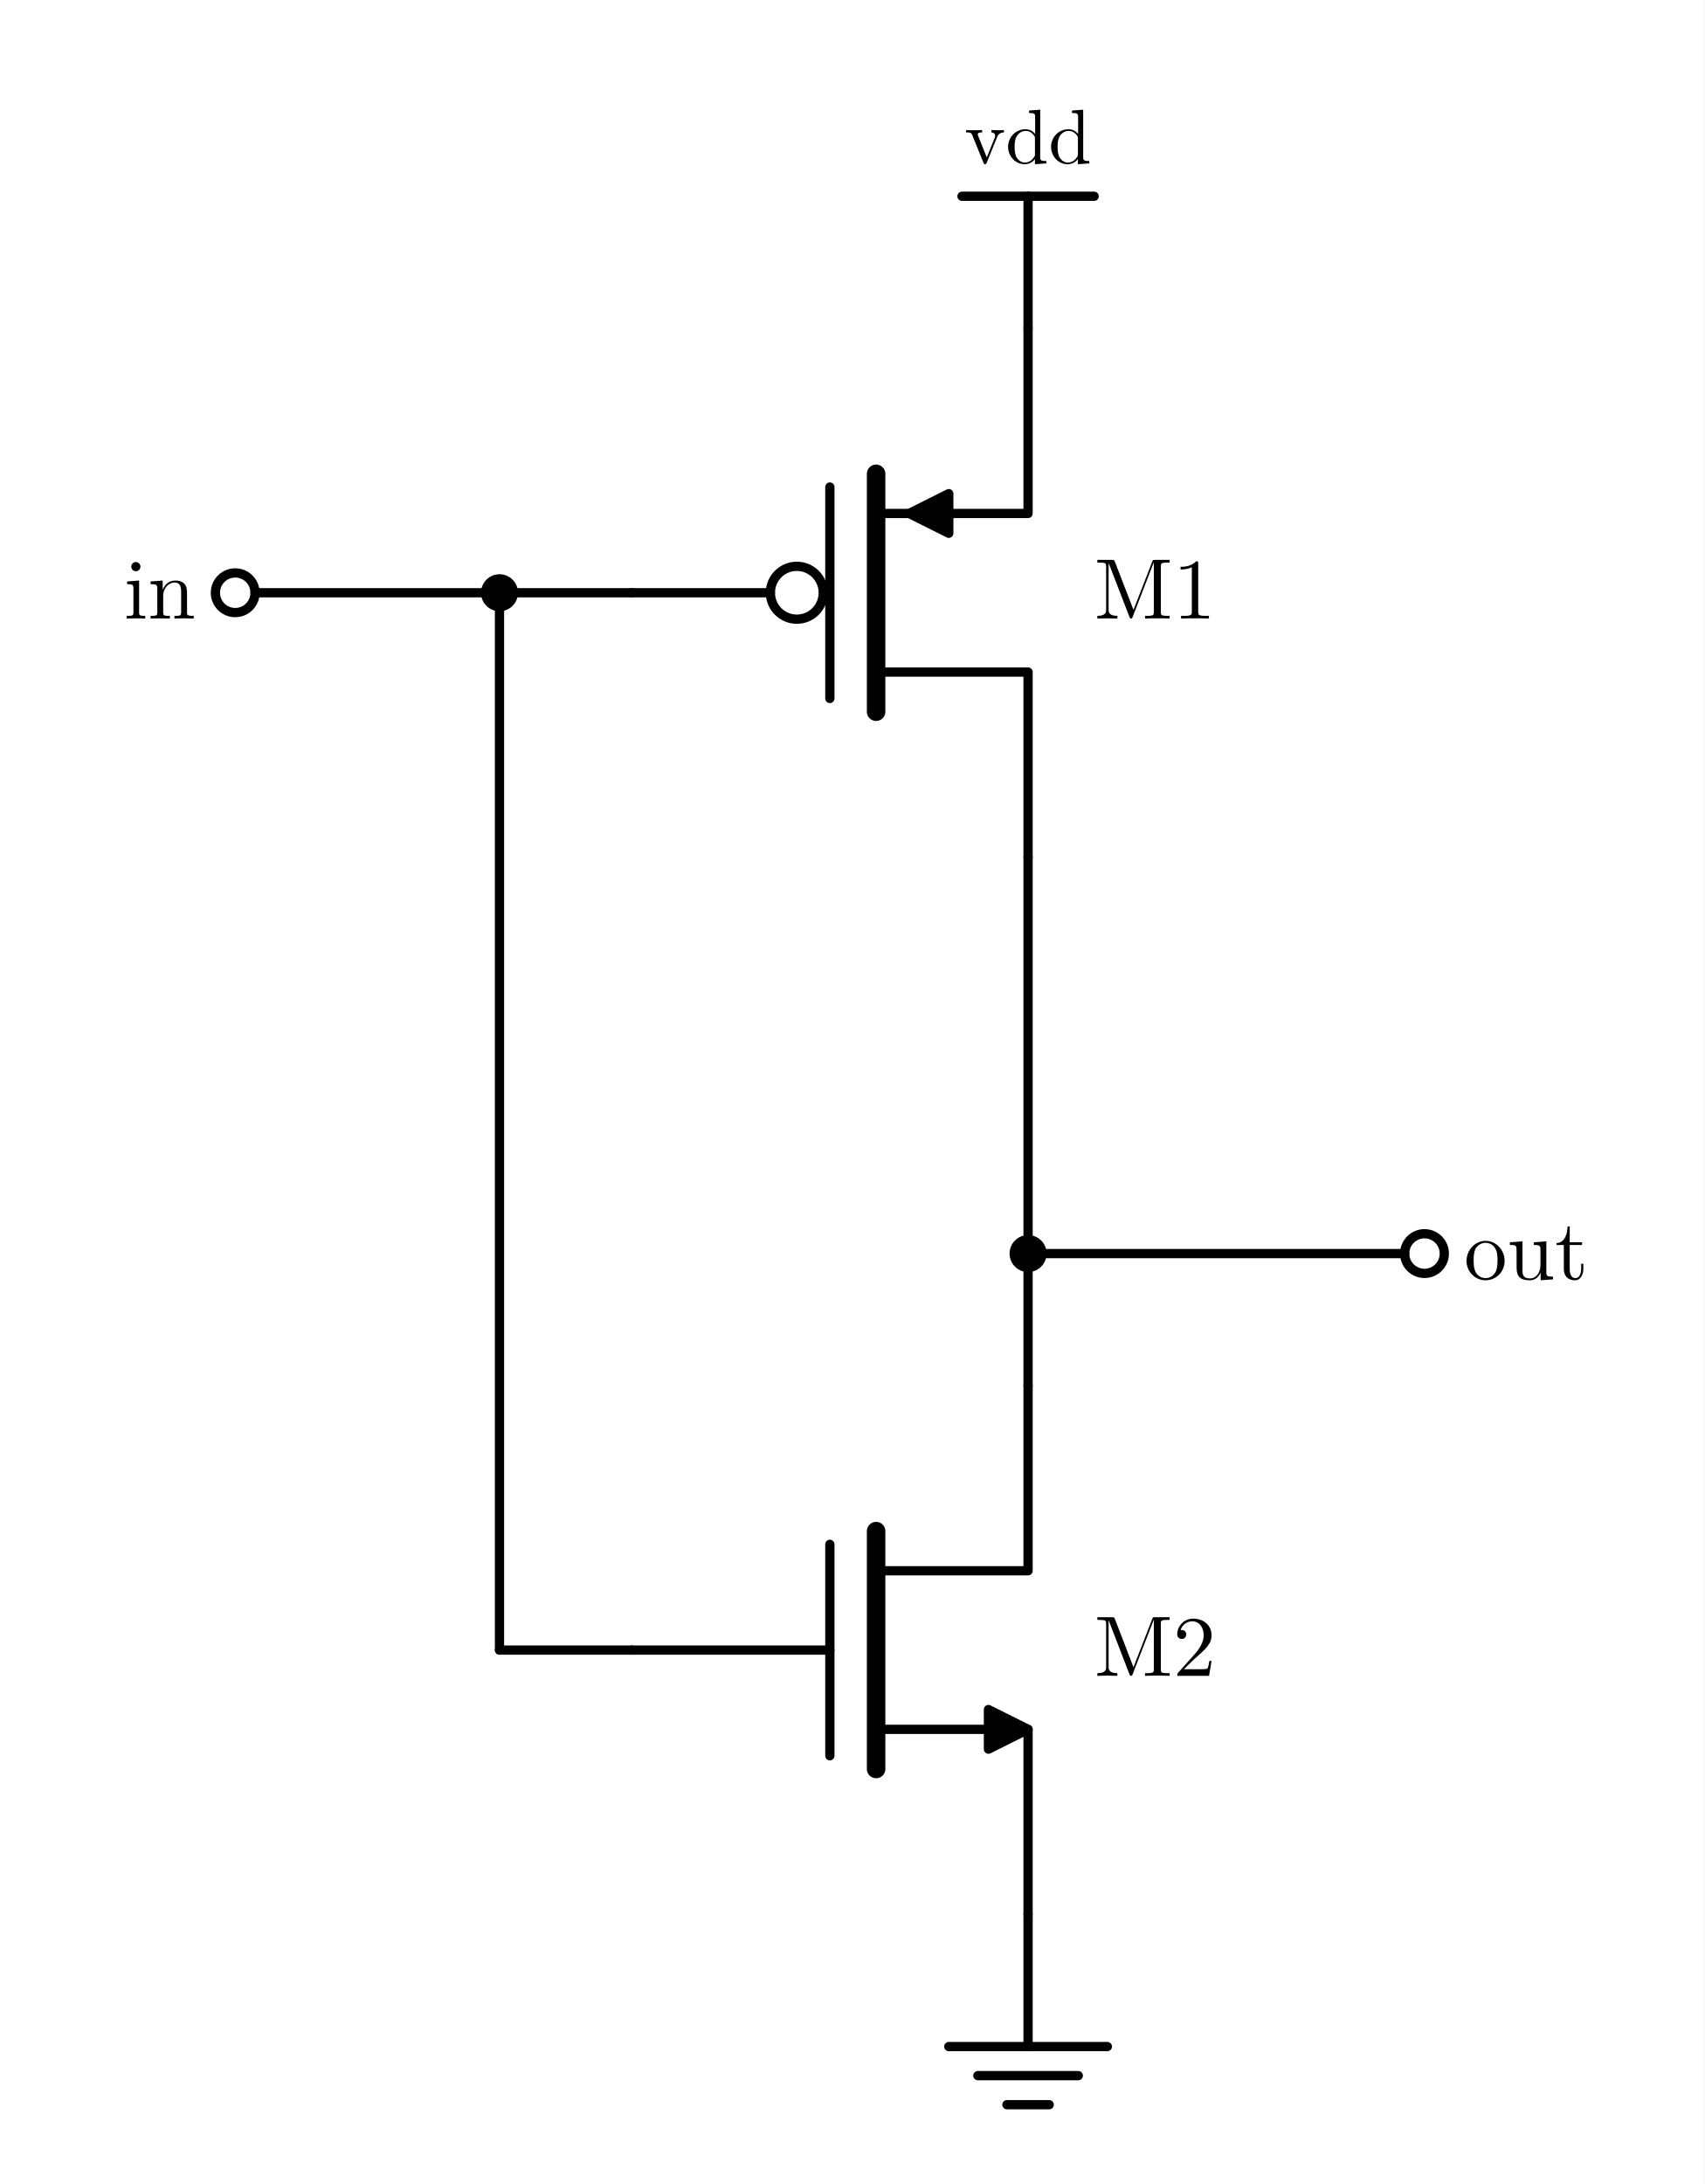
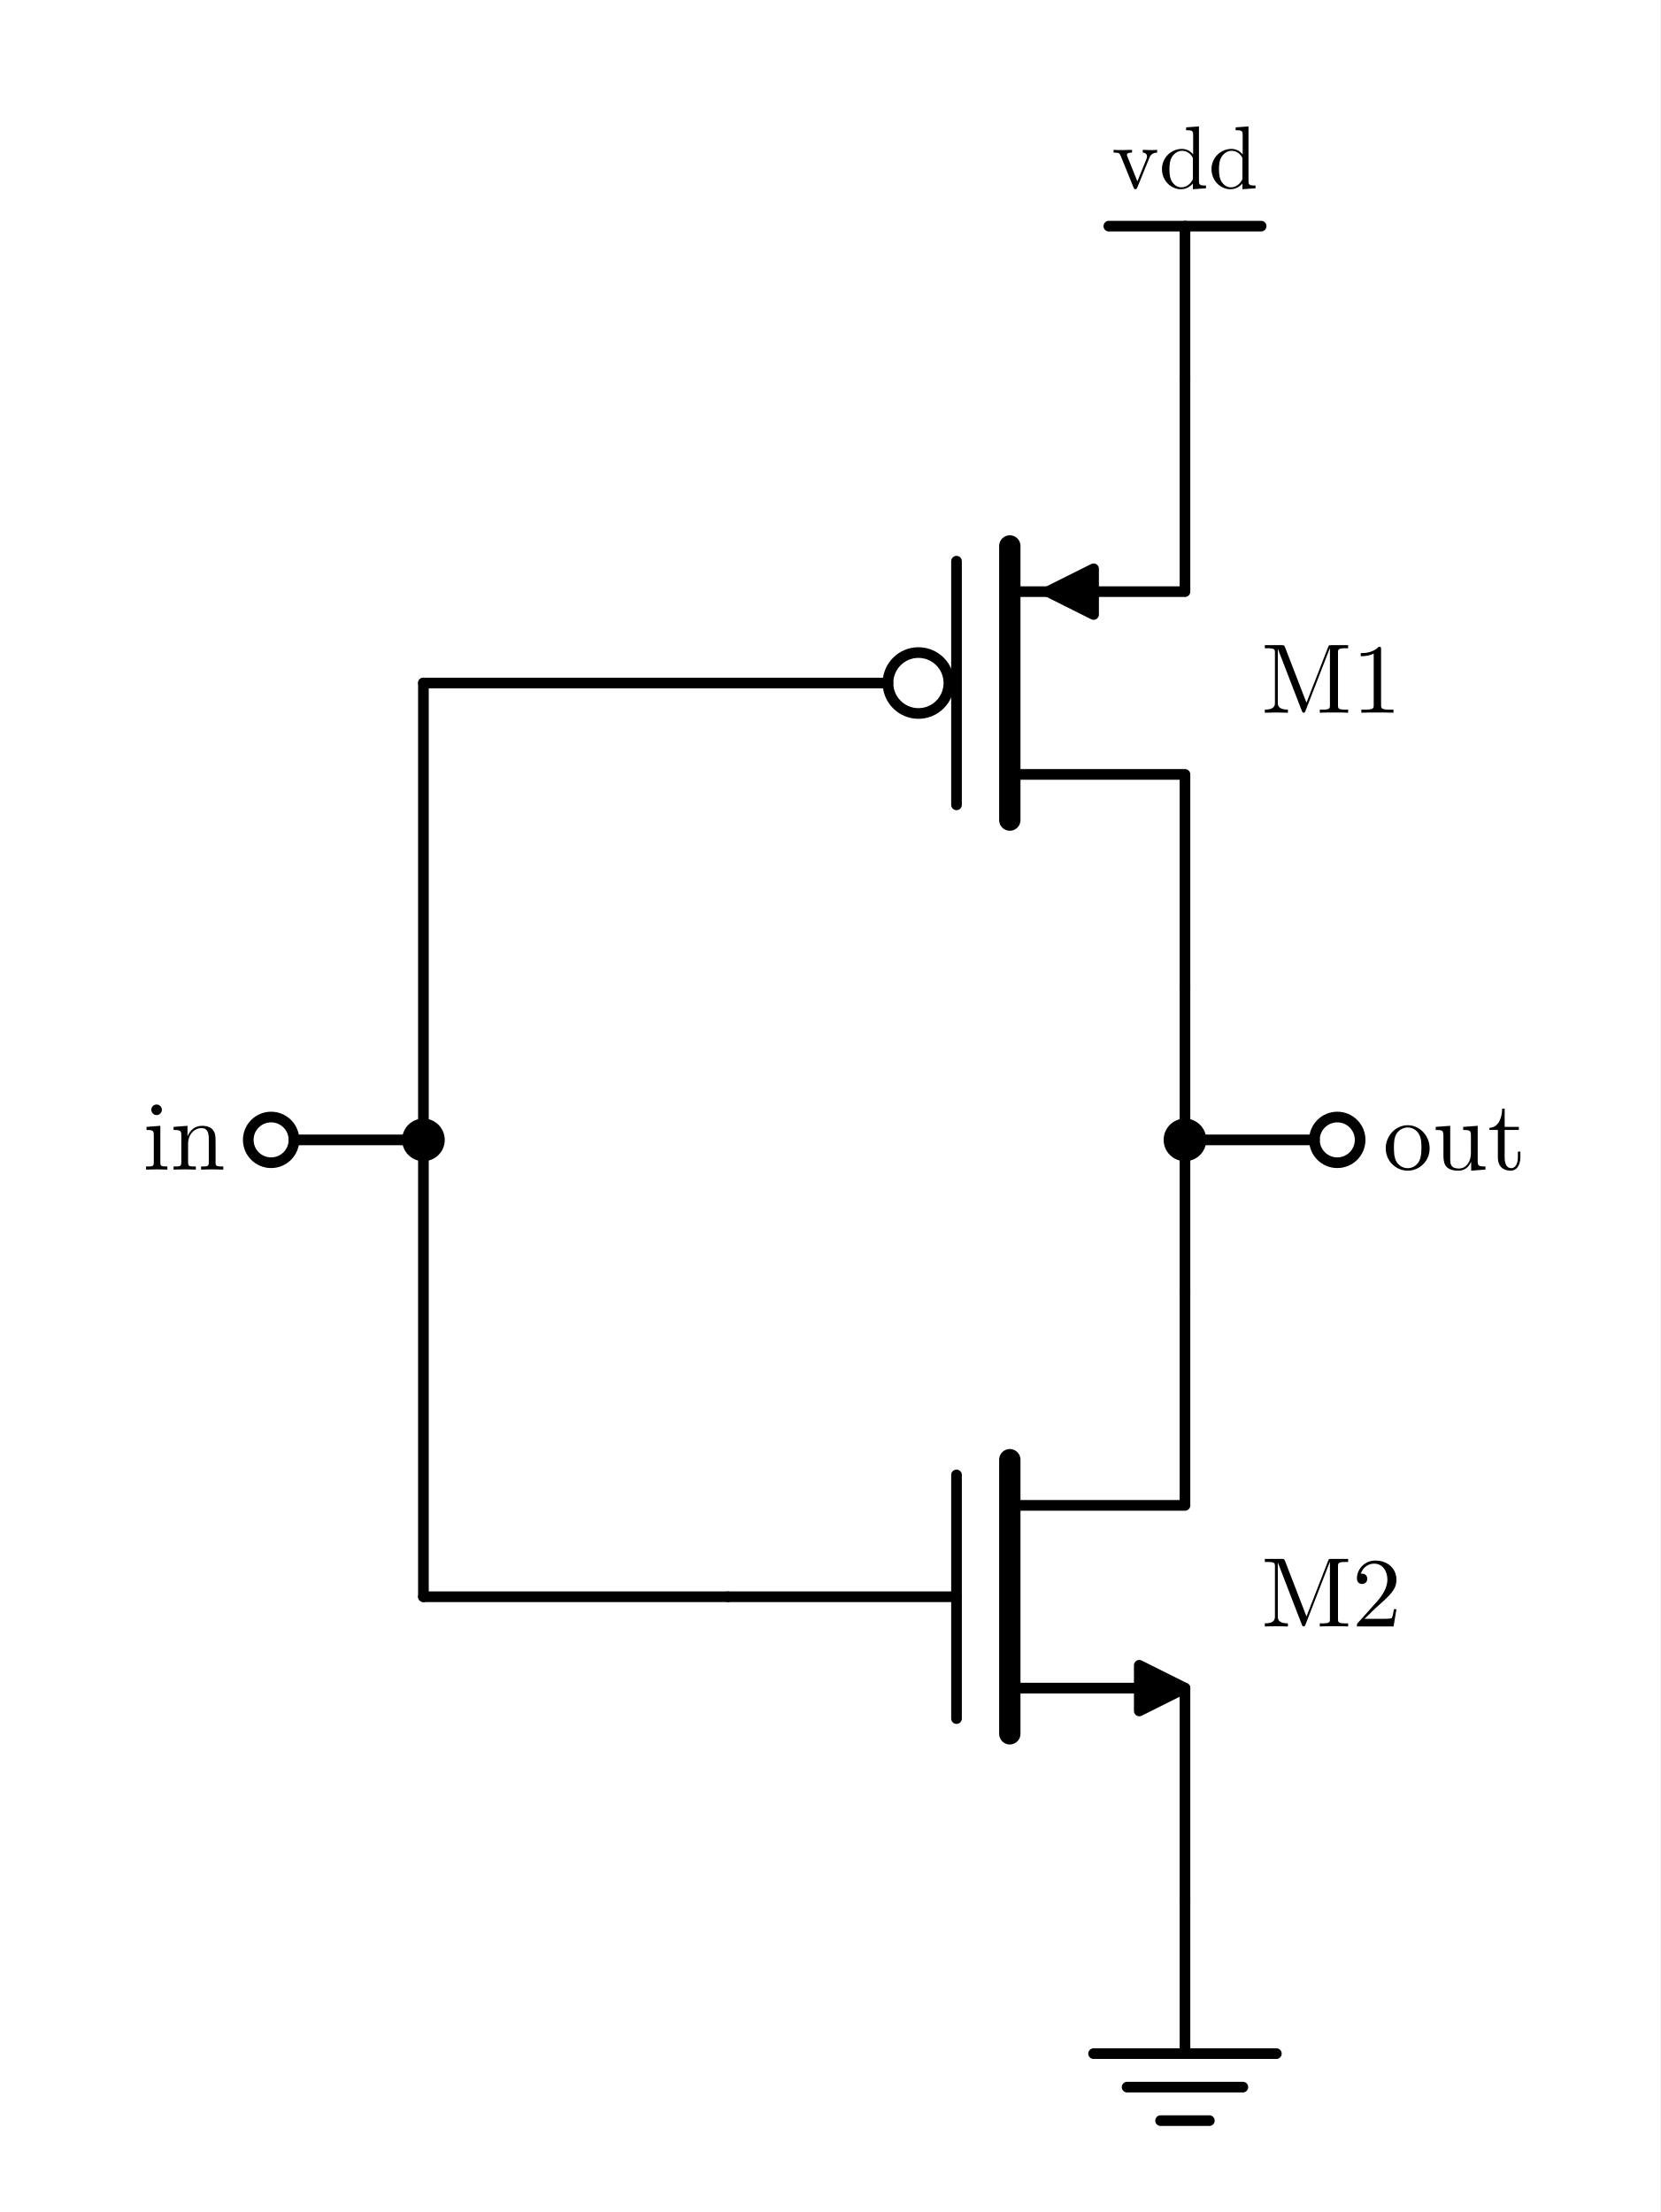
- <svg xmlns="http://www.w3.org/2000/svg" width="258" height="330.5" viewBox="0 0 258 330.5" font-family="'Latin Modern Roman', 'CMU Serif', 'Times New Roman', serif" font-size="13">
+ <svg xmlns="http://www.w3.org/2000/svg" width="218" height="290.5" viewBox="0 0 218 290.5" font-family="'Latin Modern Roman', 'CMU Serif', 'Times New Roman', serif" font-size="13">
  <rect width="100%" height="100%" fill="white" />
  <g stroke="black" stroke-width="1.4" fill="none" stroke-linecap="round" stroke-linejoin="round">
    <polyline points="125.6,73.7 125.6,105.7" />
    <polyline points="132.6,71.7 132.6,107.7" stroke-width="2.8" />
    <polyline points="132.6,77.7 155.6,77.7 155.6,49.7" />
    <polyline points="132.6,101.7 155.6,101.7 155.6,129.7" />
    <circle cx="120.6" cy="89.7" r="4" />
    <polyline points="95.6,89.7 116.6,89.7" />
    <polygon points="137.6,77.7 143.6,74.7 143.6,80.7" fill="black" />
    <polyline points="155.6,49.7 155.6,29.7" />
    <polyline points="145.6,29.7 165.6,29.7" />
-     <polyline points="125.6,233.7 125.6,265.7" />
-     <polyline points="132.6,231.7 132.6,267.7" stroke-width="2.8" />
-     <polyline points="132.6,237.7 155.6,237.7 155.6,209.7" />
-     <polyline points="132.6,261.7 155.6,261.7 155.6,289.7" />
-     <polyline points="95.6,249.7 125.6,249.7" />
-     <polygon points="155.6,261.7 149.6,264.7 149.6,258.7" fill="black" />
-     <polyline points="155.6,289.7 155.6,309.7" />
-     <polyline points="143.6,309.7 167.6,309.7" />
-     <polyline points="148,314.1 163.2,314.1" />
-     <polyline points="152.4,318.5 158.8,318.5" />
-     <circle cx="35.6" cy="89.7" r="3" />
-     <circle cx="215.6" cy="189.7" r="3" />
-     <polyline points="155.6,189.7 212.6,189.7" />
-     <polyline points="155.6,129.7 155.6,209.7" />
-     <circle cx="155.6" cy="189.7" r="2.8" fill="black" stroke="none" />
-     <polyline points="38.6,89.7 95.6,89.7" />
-     <polyline points="75.6,249.7 95.6,249.7" />
-     <polyline points="75.6,89.7 75.6,249.7" />
-     <circle cx="75.6" cy="89.7" r="2.8" fill="black" stroke="none" />
+     <polyline points="125.6,193.7 125.6,225.7" />
+     <polyline points="132.6,191.7 132.6,227.7" stroke-width="2.8" />
+     <polyline points="132.6,197.7 155.6,197.7 155.6,169.7" />
+     <polyline points="132.6,221.7 155.6,221.7 155.6,249.7" />
+     <polyline points="95.6,209.7 125.6,209.7" />
+     <polygon points="155.6,221.7 149.6,224.7 149.6,218.7" fill="black" />
+     <polyline points="155.6,249.7 155.6,269.7" />
+     <polyline points="143.6,269.7 167.6,269.7" />
+     <polyline points="148,274.1 163.2,274.1" />
+     <polyline points="152.4,278.5 158.8,278.5" />
+     <circle cx="35.6" cy="149.7" r="3" />
+     <circle cx="175.6" cy="149.7" r="3" />
+     <polyline points="155.6,149.7 172.6,149.7" />
+     <polyline points="155.6,129.7 155.6,169.7" />
+     <circle cx="155.6" cy="149.7" r="2.8" fill="black" stroke="none" />
+     <polyline points="55.6,89.7 95.6,89.7" />
+     <polyline points="38.6,149.7 55.6,149.7" />
+     <polyline points="55.6,209.7 95.6,209.7" />
+     <polyline points="55.6,89.7 55.6,209.7" />
+     <circle cx="55.6" cy="149.7" r="2.8" fill="black" stroke="none" />
  </g>
  <text x="155.6" y="24.726" text-anchor="middle" font-size="11.7" fill="black" stroke="none">
    <tspan>vdd</tspan>
  </text>
  <text x="165.6" y="93.6" text-anchor="start" fill="black" stroke="none">
    <tspan>M1</tspan>
  </text>
-   <text x="165.6" y="253.6" text-anchor="start" fill="black" stroke="none">
+   <text x="165.6" y="213.6" text-anchor="start" fill="black" stroke="none">
    <tspan>M2</tspan>
  </text>
-   <text x="29.6" y="93.6" text-anchor="end" fill="black" stroke="none">
+   <text x="29.6" y="153.6" text-anchor="end" fill="black" stroke="none">
    <tspan>in</tspan>
  </text>
-   <text x="221.6" y="193.6" text-anchor="start" fill="black" stroke="none">
+   <text x="181.6" y="153.6" text-anchor="start" fill="black" stroke="none">
    <tspan>out</tspan>
  </text>
</svg>
